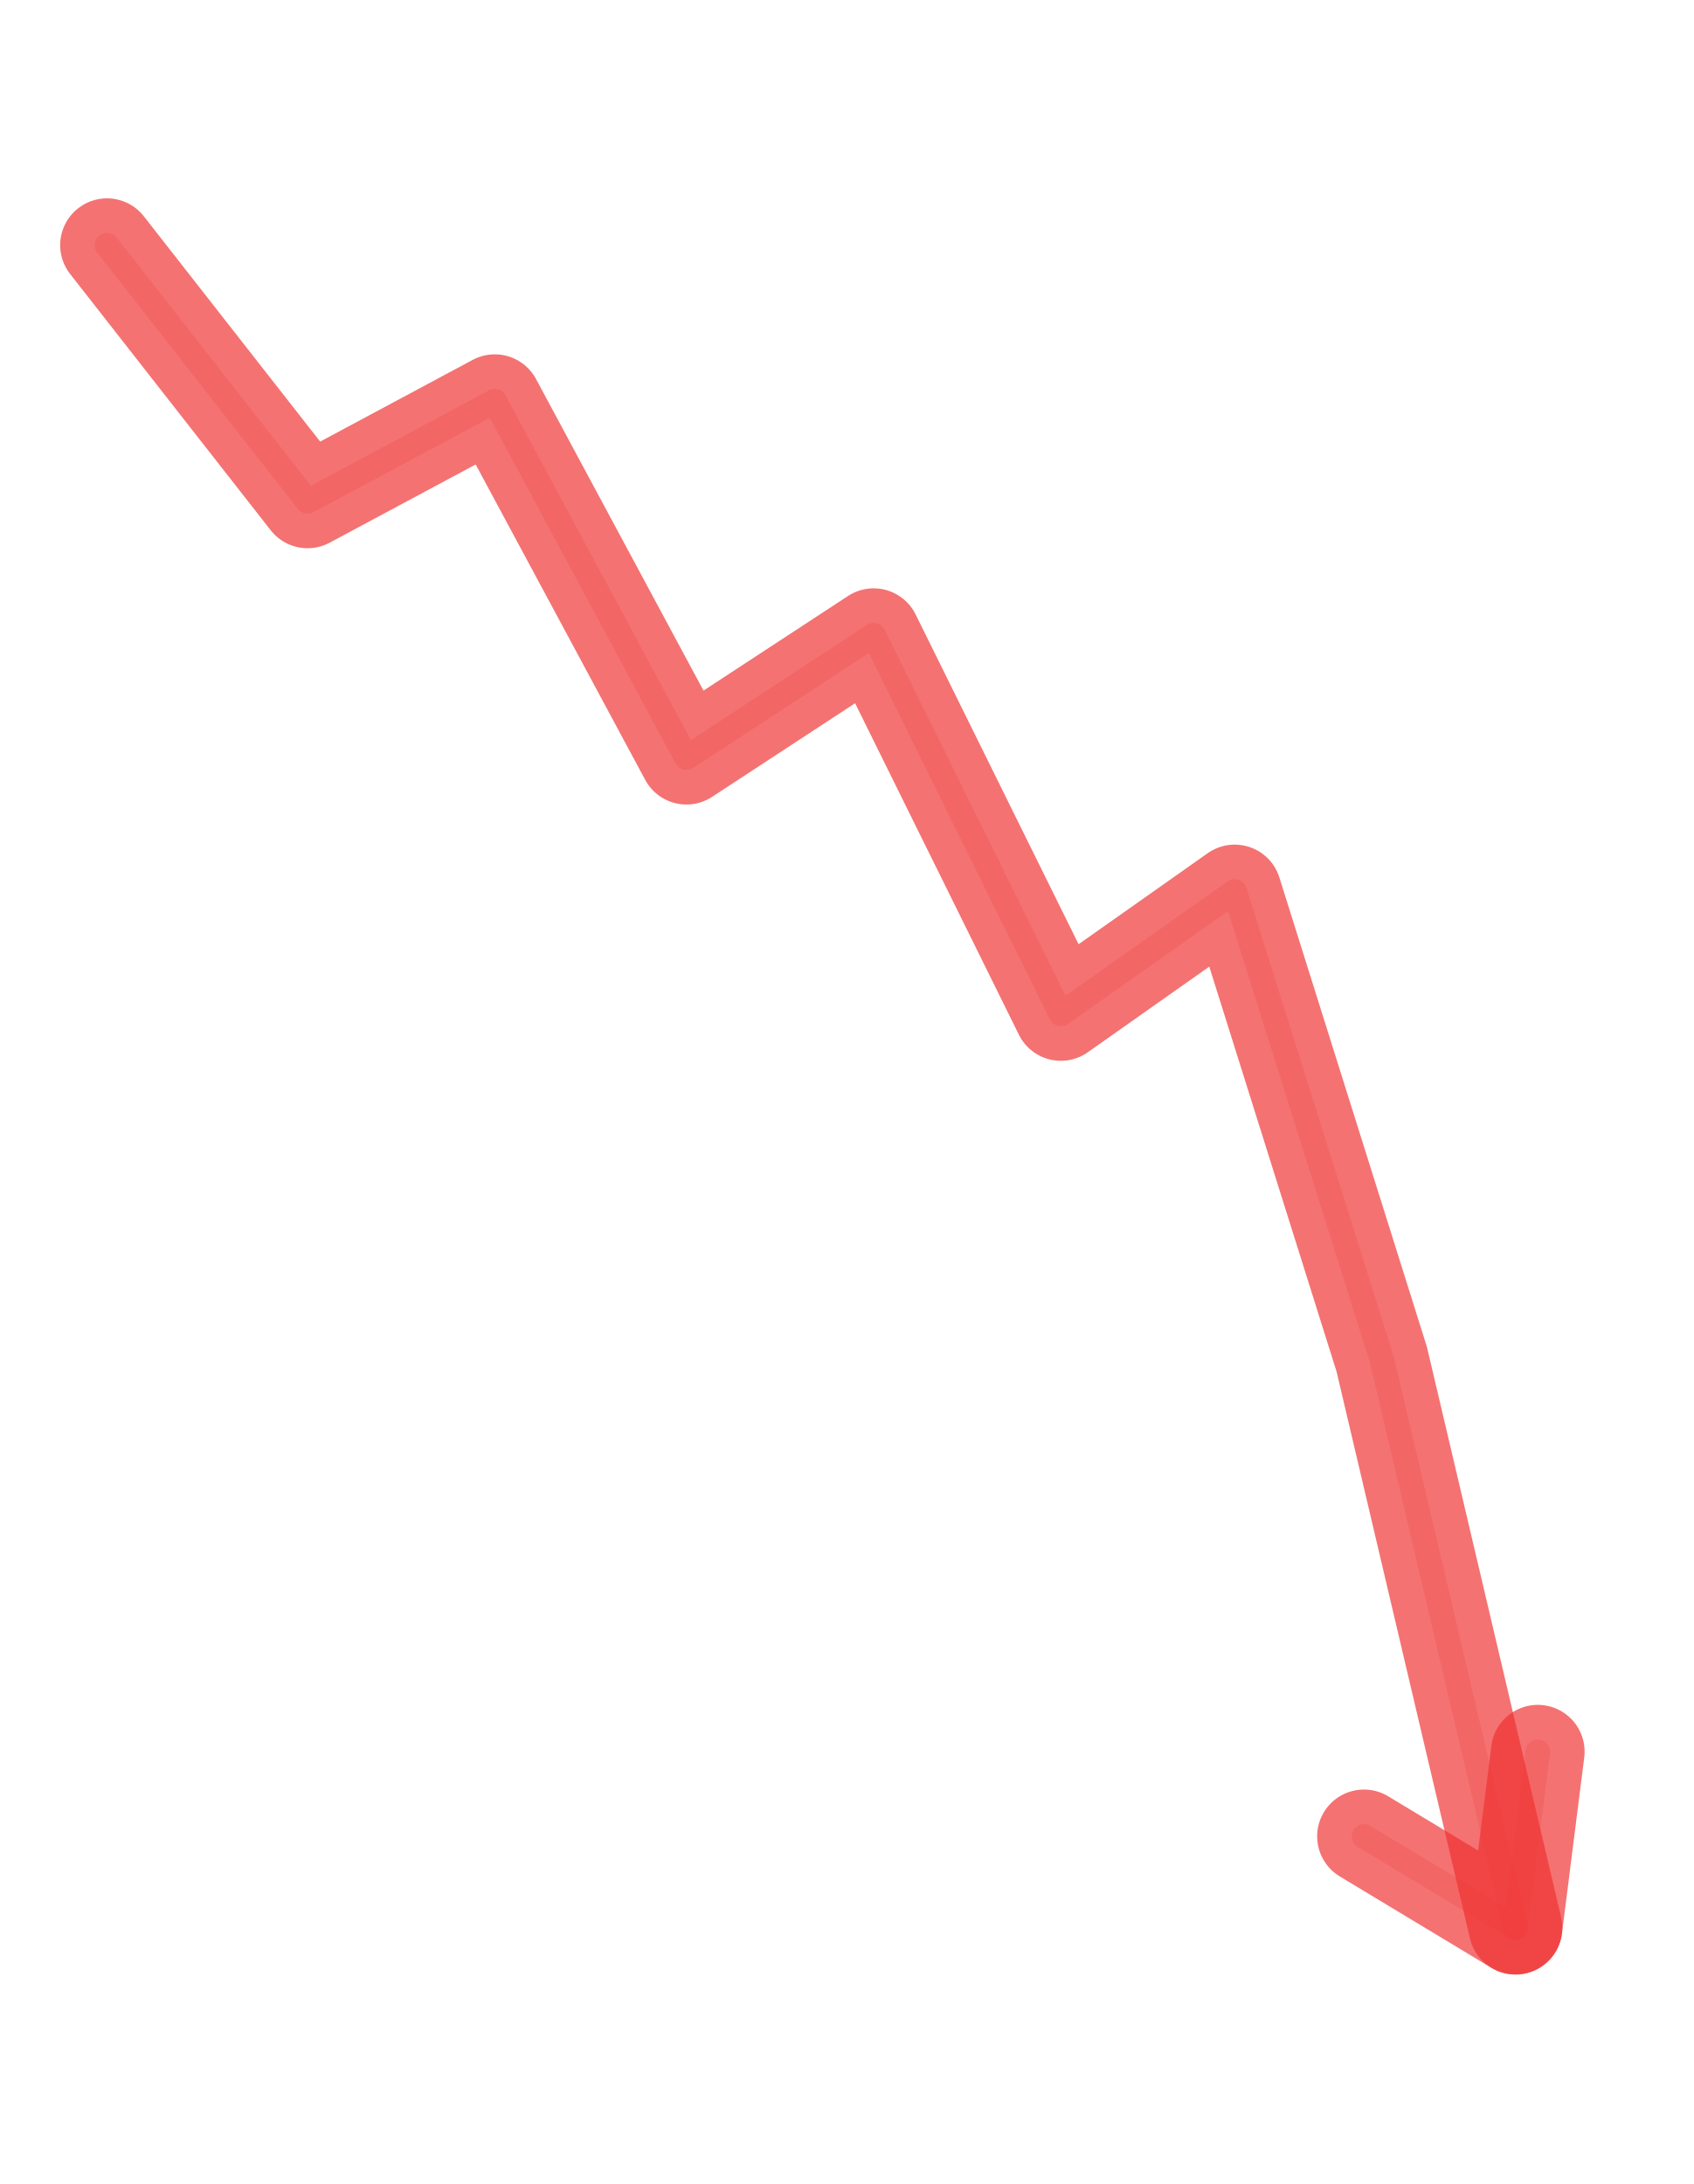
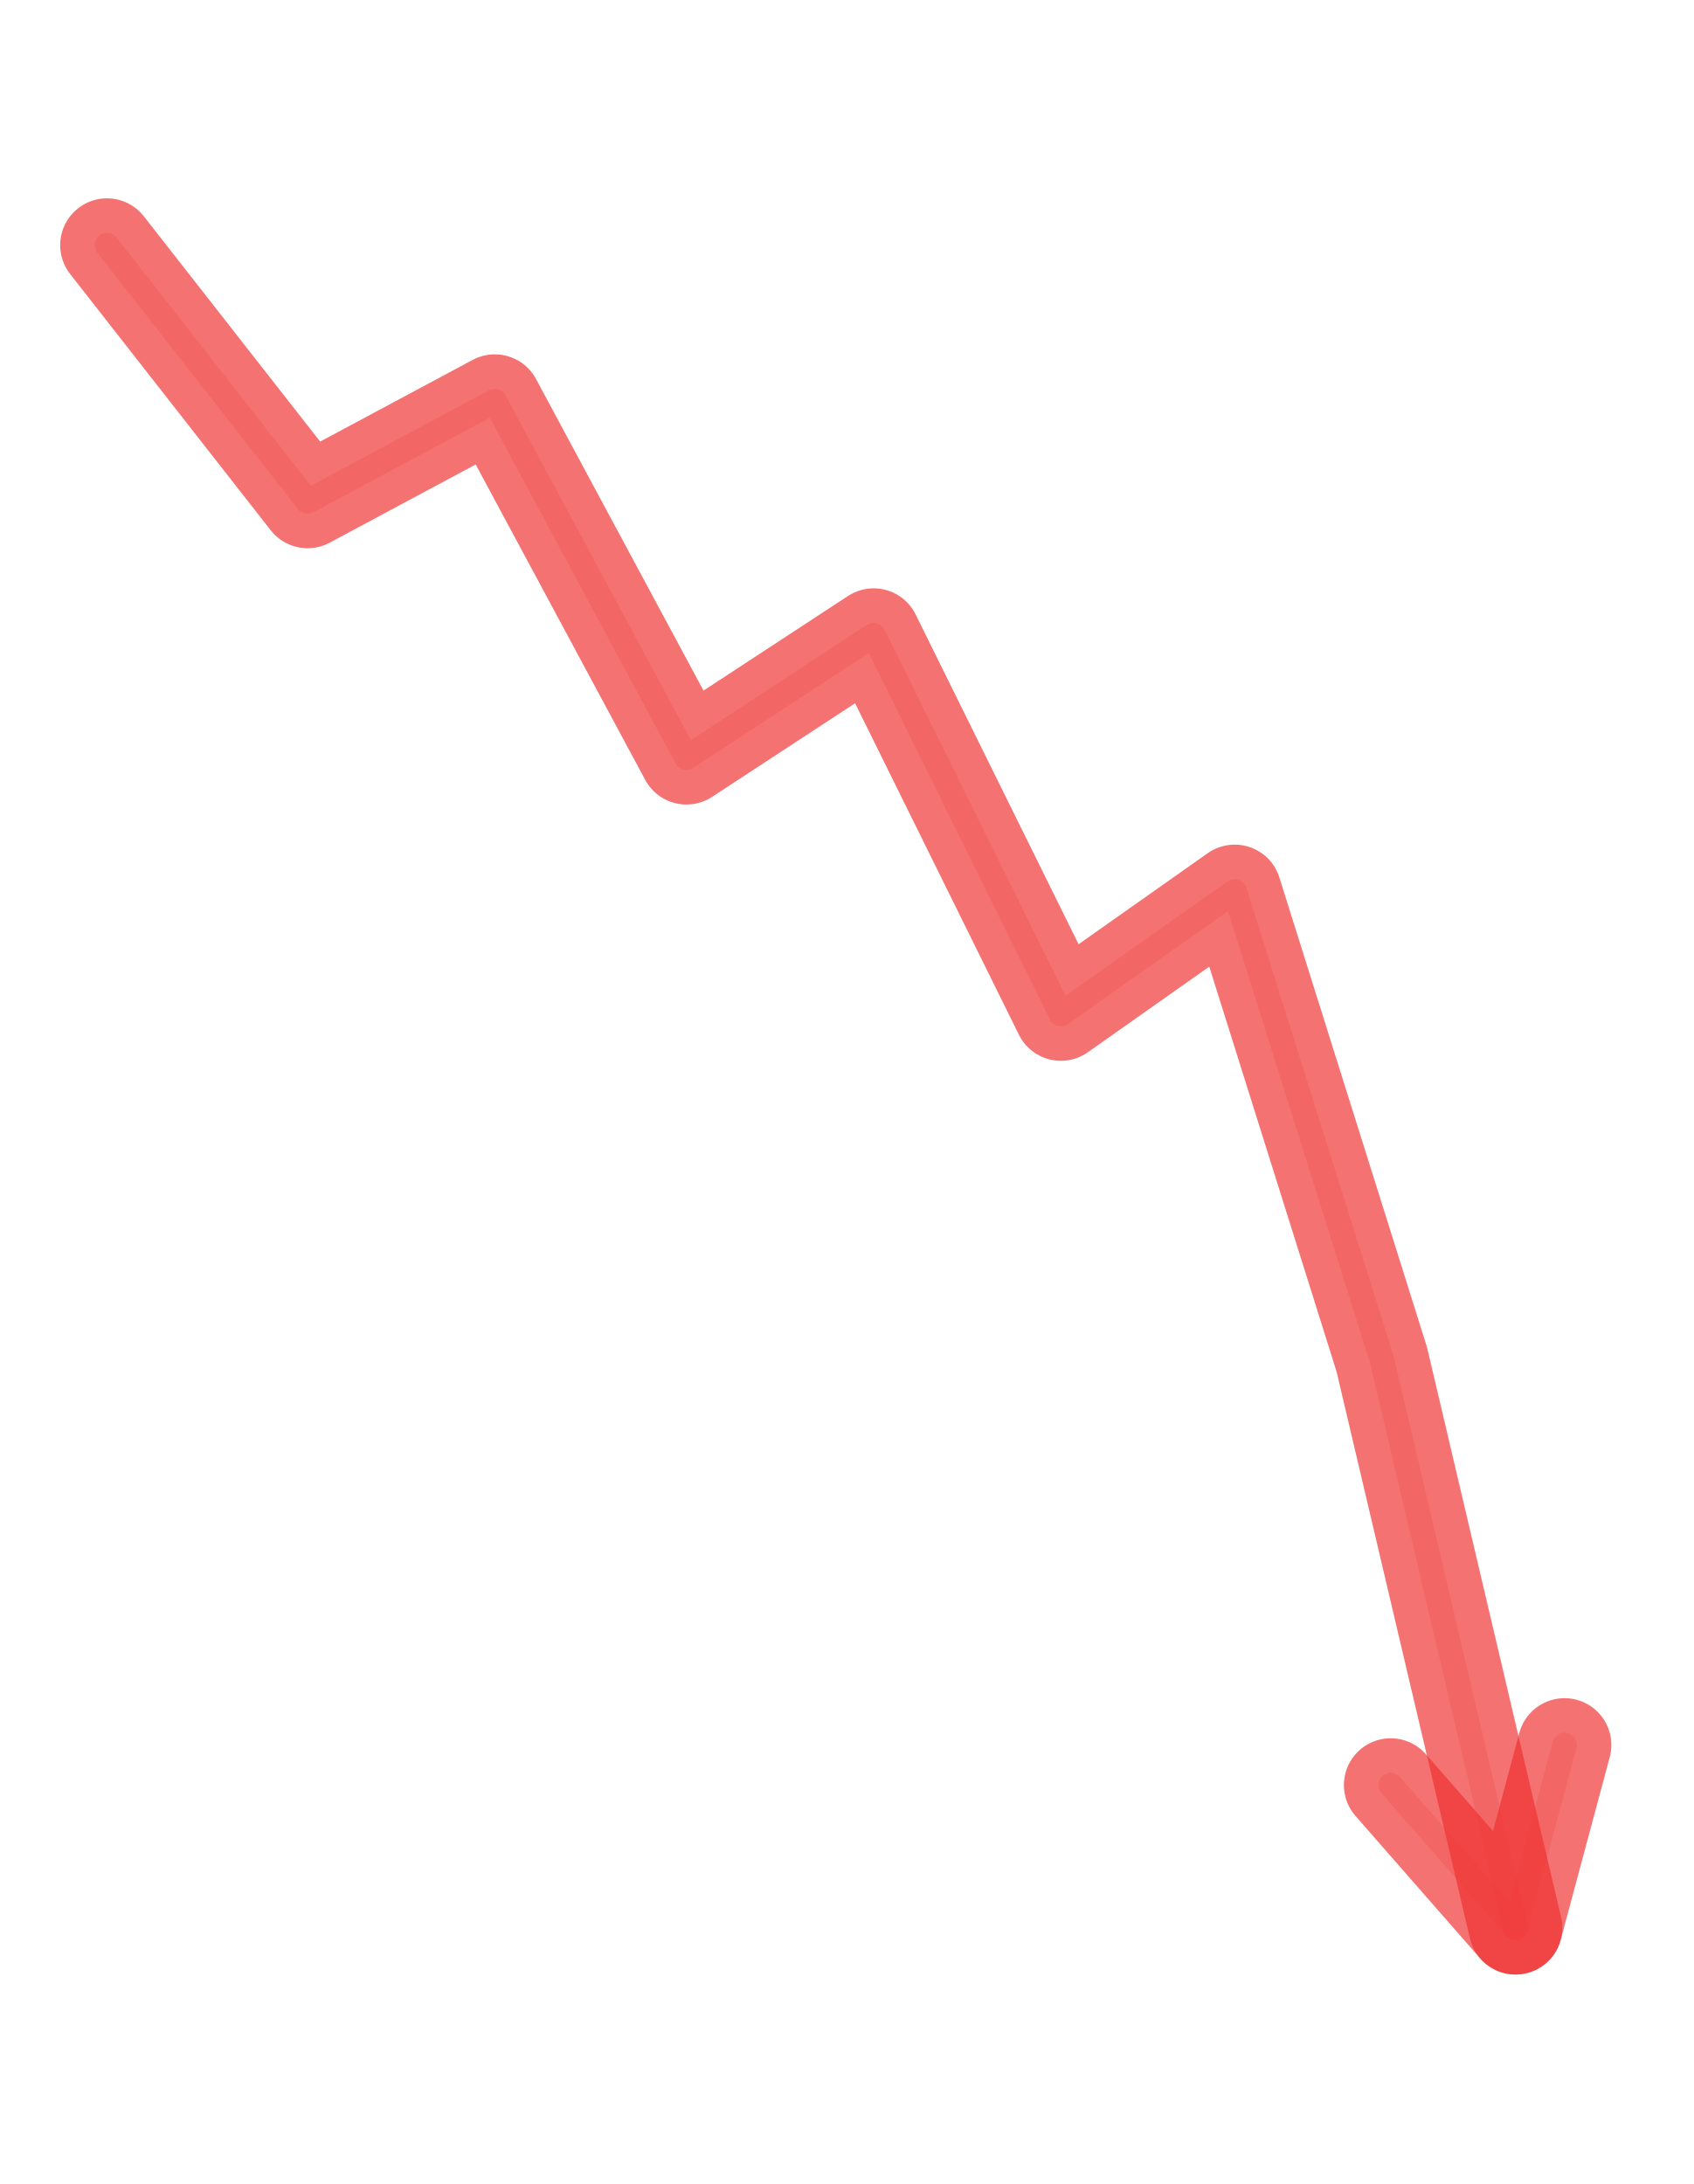
<svg xmlns="http://www.w3.org/2000/svg" viewBox="0 0 760 980" aria-hidden="true">
  <g fill="none" stroke="#ef3030" stroke-linecap="round" stroke-linejoin="round">
    <path d="M48 110 L138 225 L222 180 L308 340 L392 285 L476 455 L554 400 L620 610 L680 865" stroke-width="42" opacity=".68" />
-     <path d="M612 824 L680 865 L690 786" stroke-width="42" opacity=".68" />
+     <path d="M624 801 L680 865 L702 783" stroke-width="42" opacity=".68" />
    <path d="M48 110 L138 225 L222 180 L308 340 L392 285 L476 455 L554 400 L620 610 L680 865" stroke-width="11" opacity=".18" />
-     <path d="M612 824 L680 865 L690 786" stroke-width="11" opacity=".18" />
+     <path d="M624 801 L680 865 L702 783" stroke-width="11" opacity=".18" />
  </g>
</svg>
